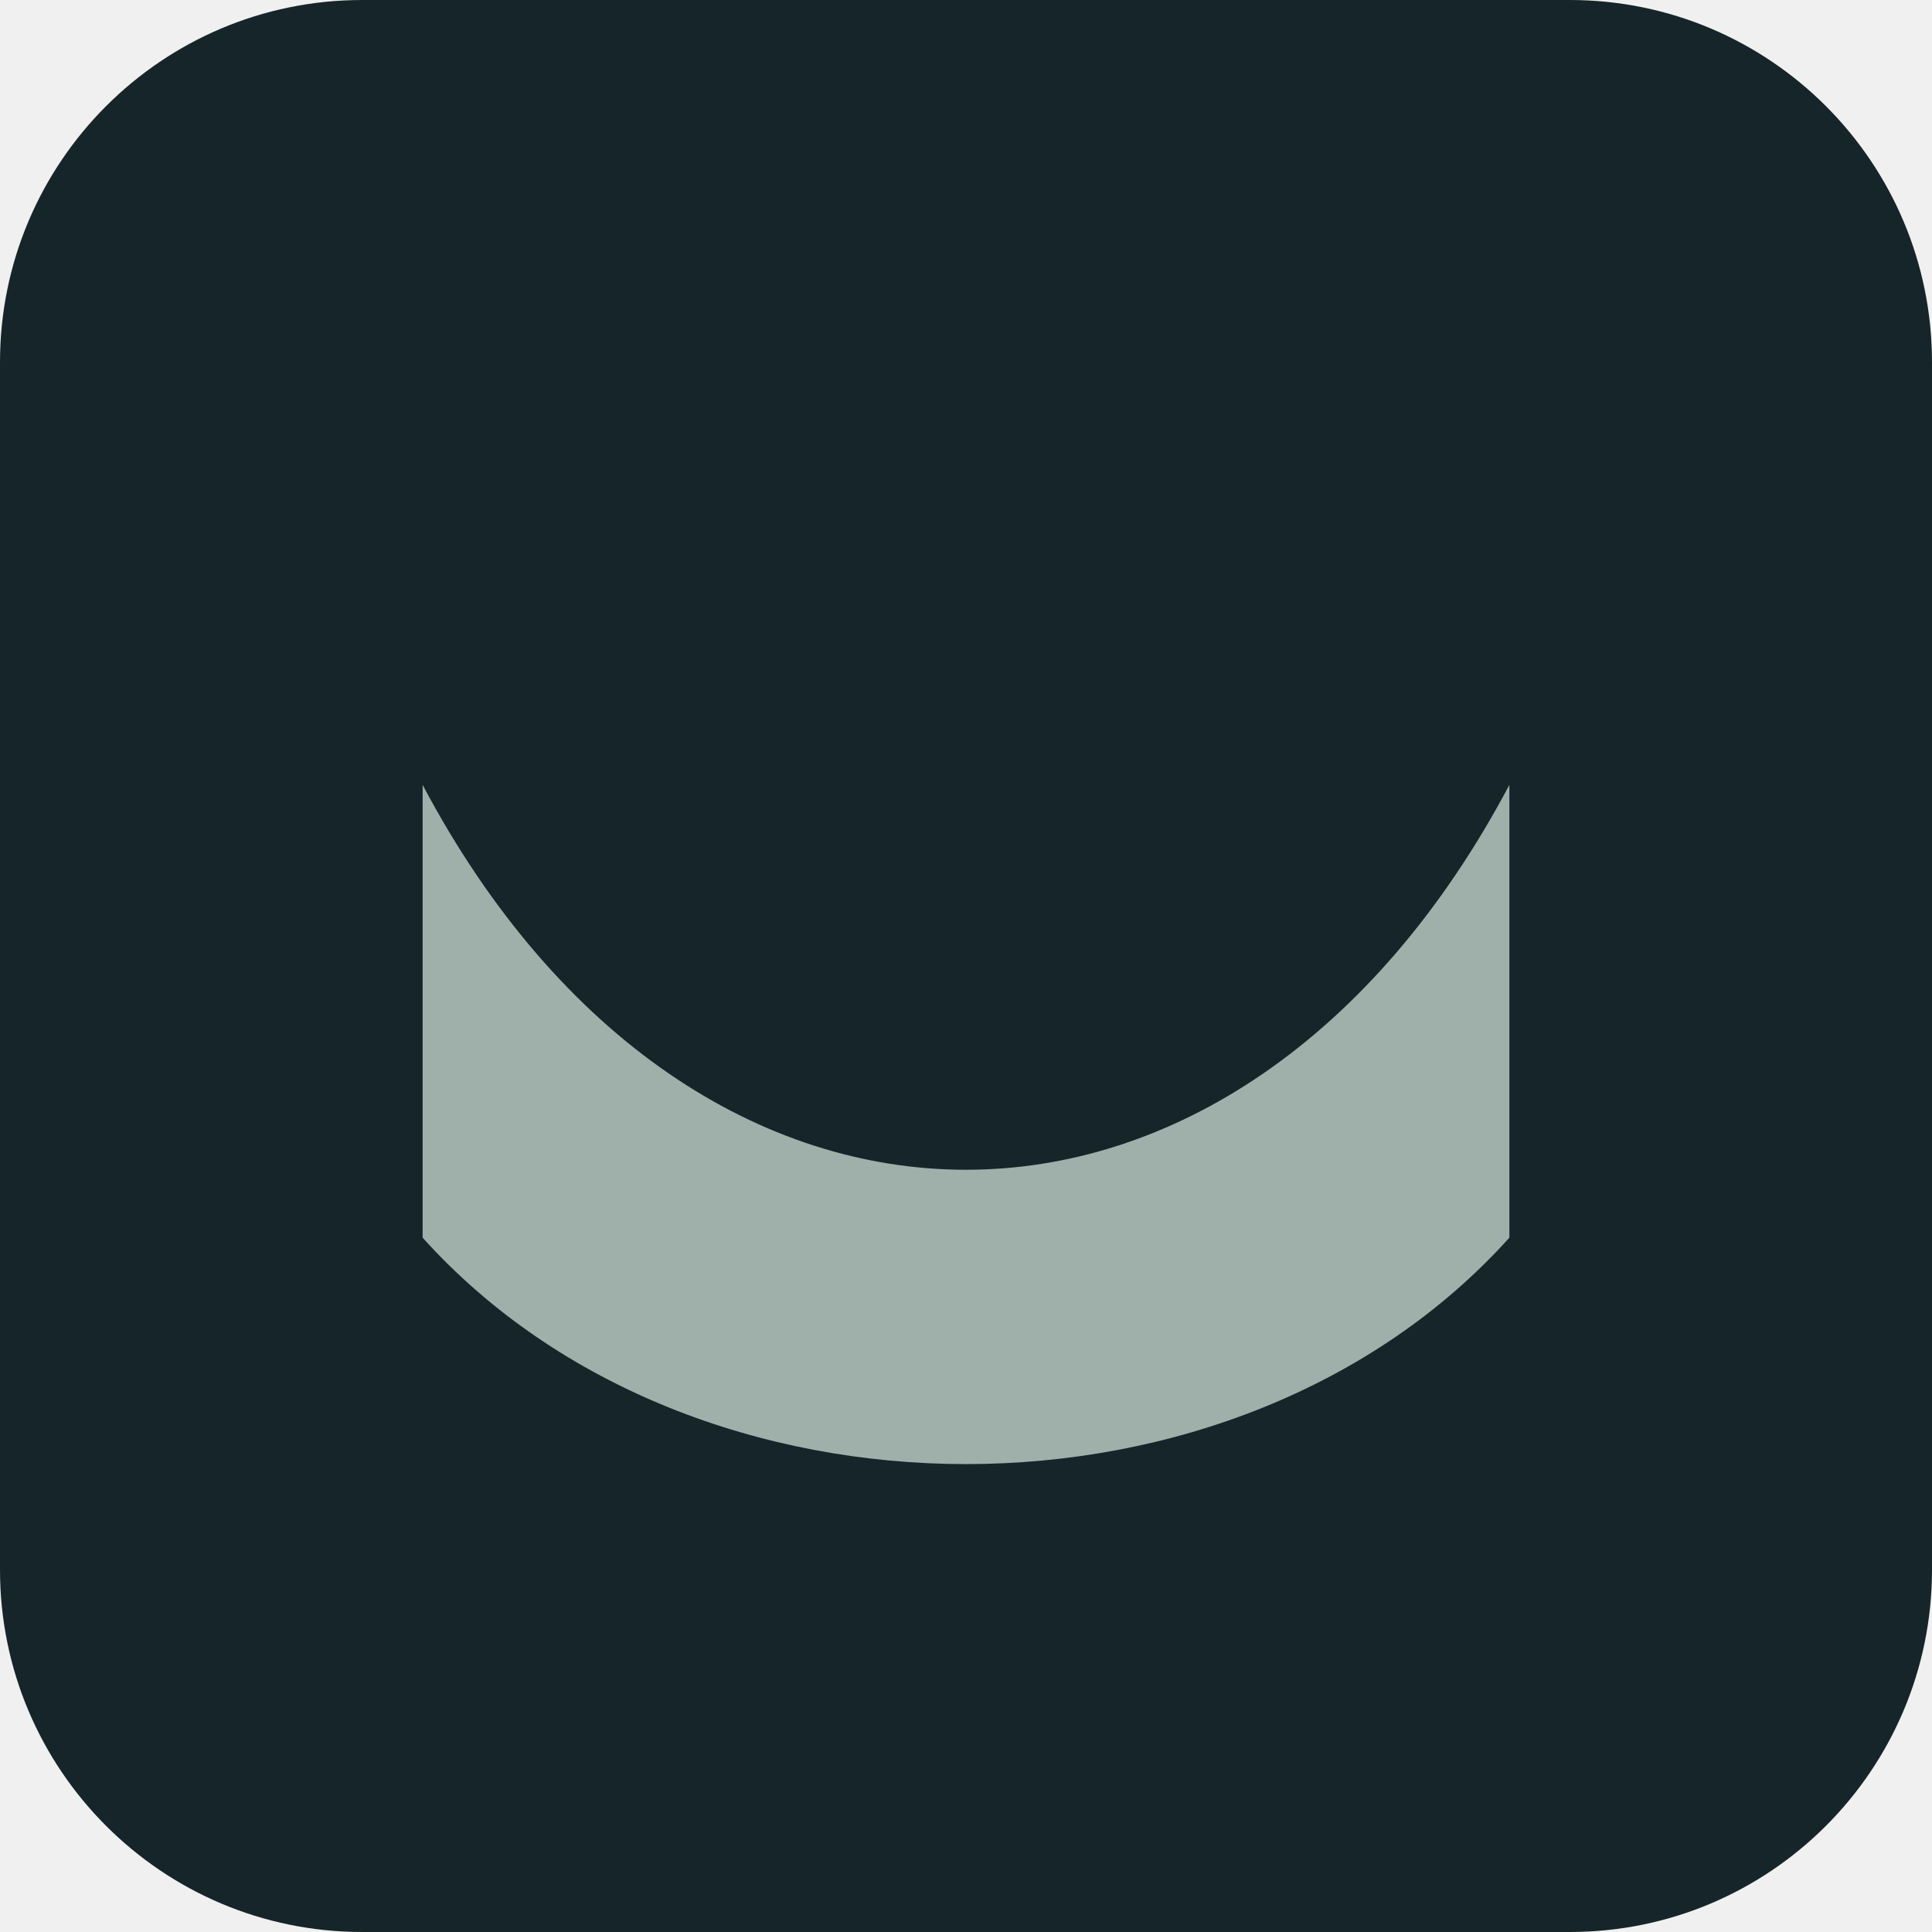
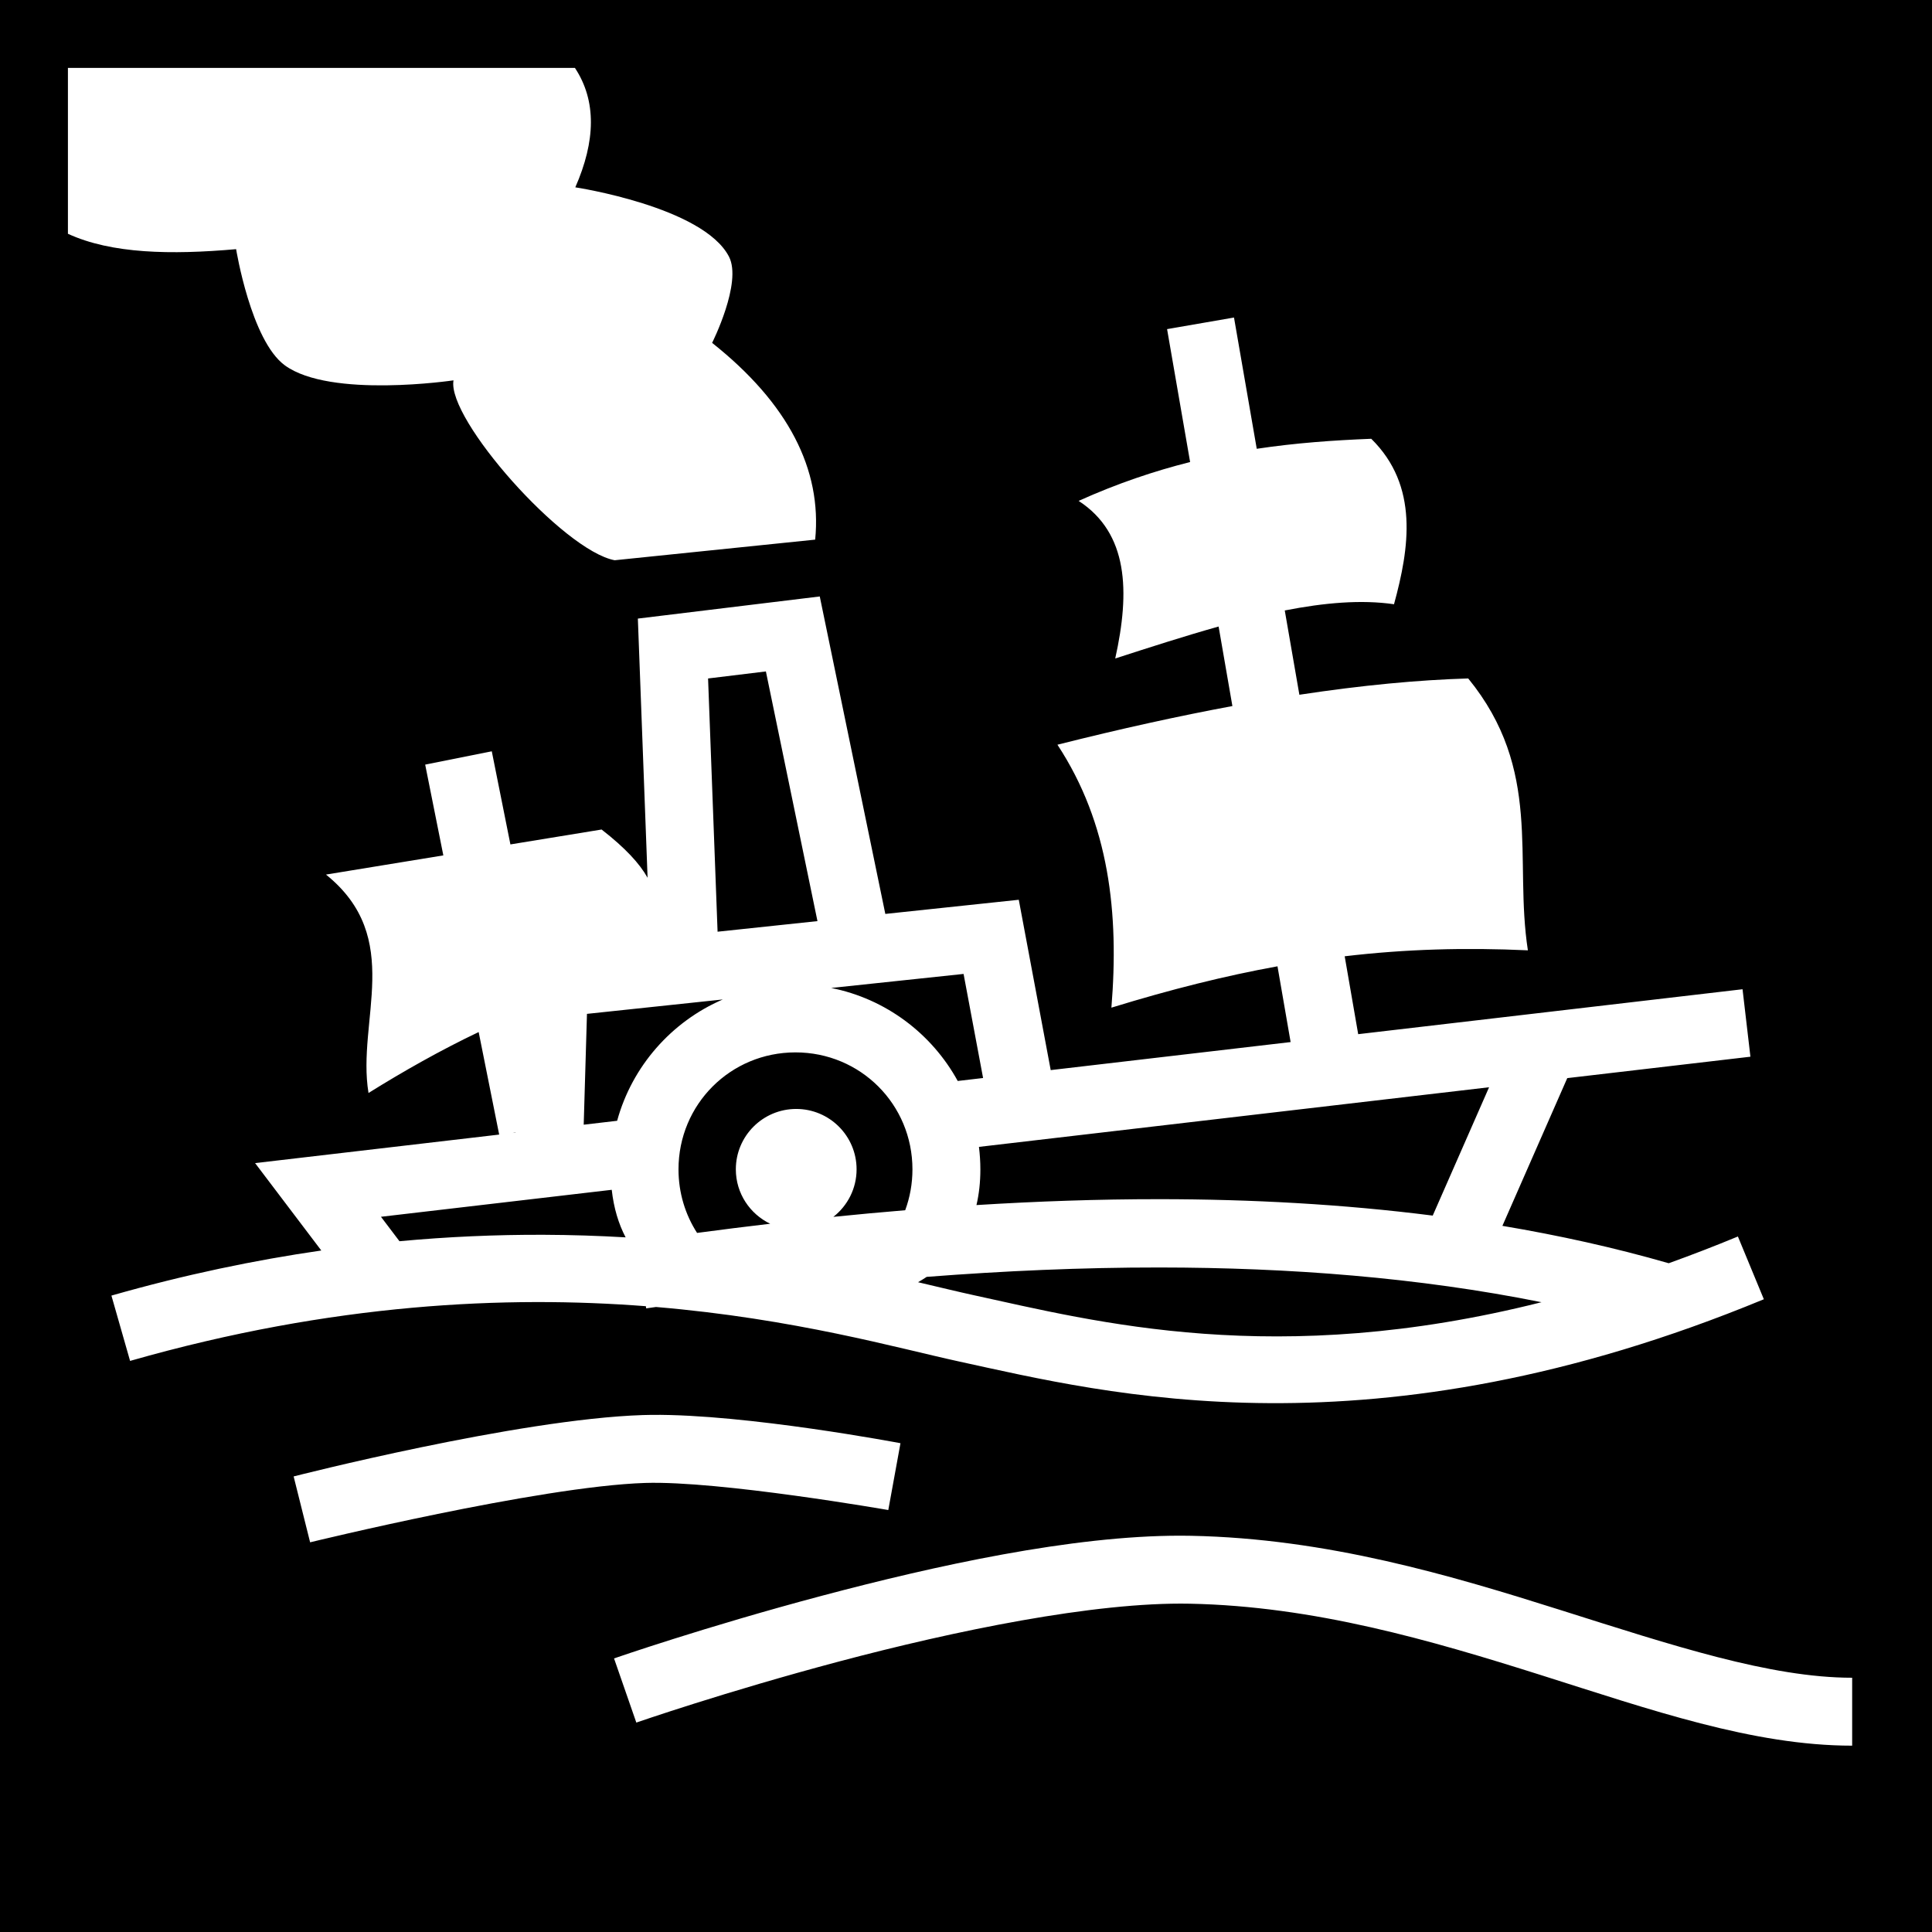
- <svg xmlns="http://www.w3.org/2000/svg" viewBox="0 0 64 64">
-   <rect width="64" height="64" rx="12" fill="#16252a" />
-   <path d="M14 26c9 17 27 17 36 0v15c-9 10-27 10-36 0V26Z" fill="#9fb0aa" />
+ <svg xmlns="http://www.w3.org/2000/svg" viewBox="0 0 512 512">
+   <path d="M0 0h512v512H0z" />
+   <path fill="#fff" d="M18 18v43.955c11.559 5.319 27.318 5.595 44.574 4.076 0 0 3.927 24.224 12.912 30.791 12.076 8.827 44.698 3.973 44.698 3.973-1.816 10.184 29.045 45.1 42.709 47.676l53.138-5.463c1.83-18.6-7.144-36.133-27.314-52.145 0 0 8.032-15.952 4.47-22.845-6.835-13.231-40.724-18.375-40.724-18.375 5.378-12.257 5.668-22.905-.098-31.643H18zm309.023 66.148l-17.734 3.073 6.104 35.224c-9.499 2.385-19.3 5.678-29.543 10.295 13.168 8.572 13.65 23.973 9.697 41.764 9.221-2.981 18.438-5.955 27.398-8.467l3.653 21.074c-14.187 2.634-29.59 6.017-46.368 10.244 13.783 20.976 16.347 44.754 14.303 69.686 15.789-4.862 30.21-8.455 44.016-10.959l3.478 20.076-63.578 7.43-8.463-45.14-35.367 3.75-17.373-84.13-48.207 5.864 2.578 68.685c-2.121-3.785-5.9-7.895-12.187-12.787l-24.166 3.95-4.936-24.678-17.65 3.53 4.81 24.054-31.101 5.084c20.884 16.833 8.088 38.689 11.273 57.882 9.167-5.718 19.171-11.38 29.192-16.148l5.435 27.17-64.685 7.56 17.546 23.162c-17.592 2.546-36.165 6.39-55.62 11.95l4.945 17.308c53.871-15.392 99.903-17.334 136.69-14.496l.081.572c.862-.123 1.733-.242 2.598-.365 36.772 3.103 64.027 10.895 80.242 14.428 39.037 8.504 109.468 26.473 213.355-16.477l-6.878-16.632a416.14 416.14 0 0 1-18.334 7.086c-14.378-4.14-29.115-7.39-44.075-9.907l17.188-39.15 48.54-5.674-2.089-17.879-101.857 11.906-3.577-20.642c16.169-1.905 31.918-2.342 48.547-1.578-3.749-24.348 4.032-47.702-15.812-72.05-13.216.395-28.053 1.786-44.744 4.32l-3.871-22.337c10.486-2.056 20.307-2.913 28.949-1.648 4.066-14.839 6.658-31.369-6.03-43.85-9.95.393-20.007 1.1-30.345 2.653l-6.028-34.786zm-124.054 93.79l13.666 66.167-26.469 2.807-2.52-67.111 15.323-1.863zm52.388 80.164l5.172 27.582-6.722.785c-6.881-12.546-19.094-21.792-33.536-24.647l35.086-3.72zm-63.808 6.767c-13.583 5.858-24.04 17.693-28.002 32.15l-8.858 1.036.864-29.37 35.996-3.816zm19.26 14.024c17.227 0 31 13.772 31 31 0 3.817-.68 7.464-1.92 10.83a1023.56 1023.56 0 0 0-19.041 1.756c3.742-2.93 6.156-7.476 6.156-12.596 0-8.837-7.164-16-16-16-8.837 0-16 7.163-16 16 0 6.365 3.726 11.845 9.107 14.422-6.534.761-12.98 1.583-19.38 2.43-3.115-4.84-4.922-10.612-4.922-16.842 0-17.228 13.772-31 31-31zm183.81 9.242l-14.932 34.01c-23.864-3.034-48.164-4.34-72.412-4.352-16.247-.008-32.46.566-48.502 1.562.677-2.892 1.036-6.039 1.036-9.462 0-2.017-.138-4.003-.377-5.957l135.187-15.801zm-257.998 11.967l-.002.064-.765.09.767-.154zm25.496 15.209c.541 4.861 1.812 9.028 3.68 12.601a395.72 395.72 0 0 0-21.662-.68 398.577 398.577 0 0 0-38.27 1.704l-4.906-6.477 61.158-7.148zm145.149 20.584c34.407.022 68.69 2.653 101.248 9.205-70.368 17.744-118.162 5.173-150.598-1.893-3.89-.847-8.947-2.072-14.627-3.408.787-.45 1.554-.92 2.295-1.416 20.375-1.57 41.047-2.502 61.682-2.488zm-134.522 39.06c-.81.008-1.602.024-2.377.049-33.221 1.077-92.55 16.266-92.55 16.266l4.367 17.46s60.646-14.822 88.765-15.734c19.692-.638 64.457 7.18 64.457 7.18l3.229-17.71s-40.8-7.757-65.89-7.51zm140.15 32.018c-28.792-.034-65.085 7.954-95.09 15.923-30.972 8.227-55.077 16.602-55.077 16.602l5.906 17.004s23.507-8.164 53.79-16.207c30.285-8.043 67.512-15.798 92.878-15.297 32.976.652 63.925 9.707 93.023 18.904s56.252 18.717 82.518 18.717v-18c-21.734 0-47.76-8.61-77.094-17.88-29.333-9.272-62.066-19.025-98.092-19.737-.912-.018-1.833-.028-2.761-.03z" />
</svg>
